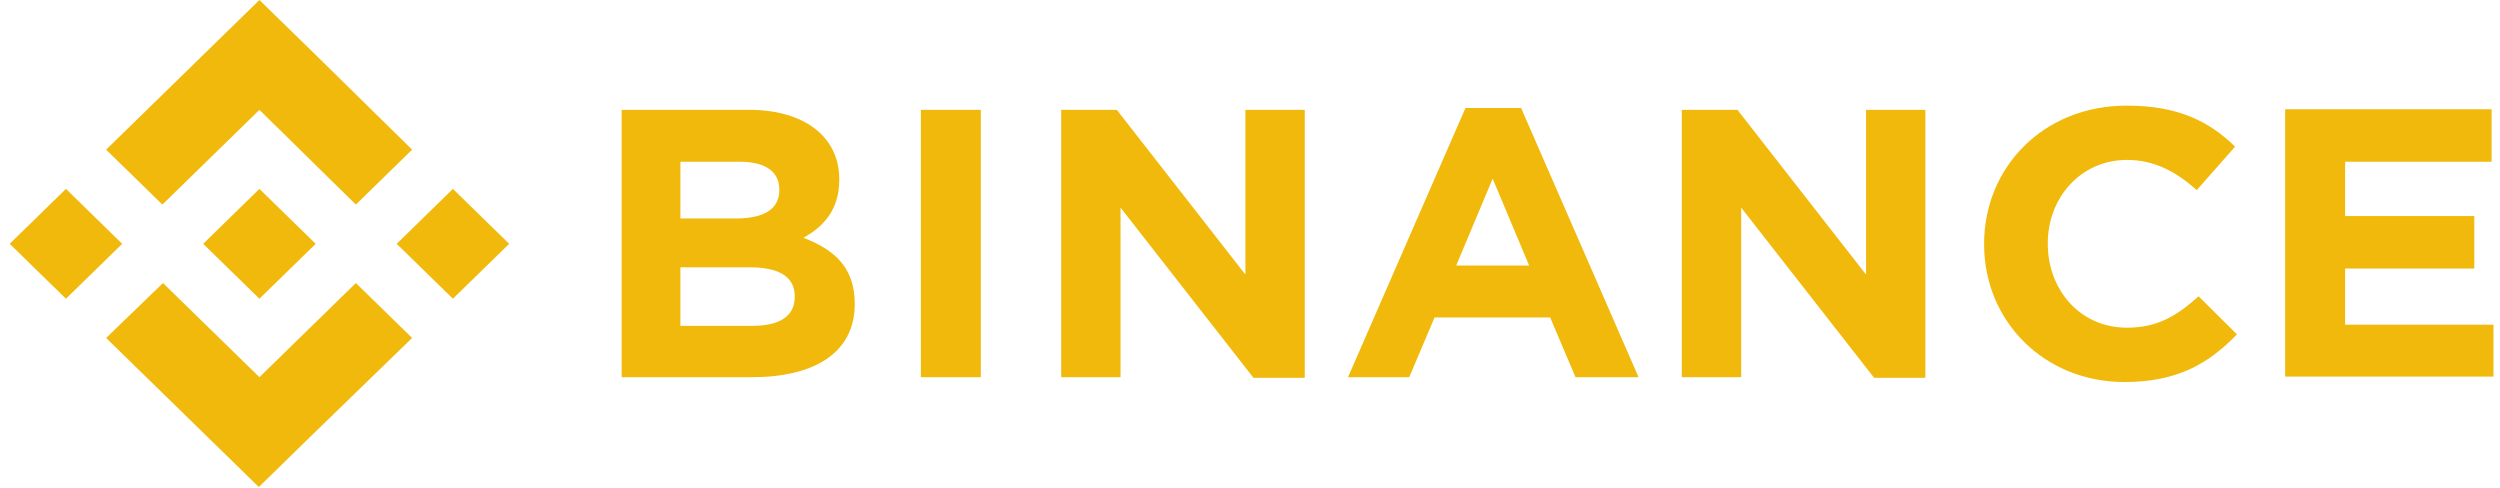
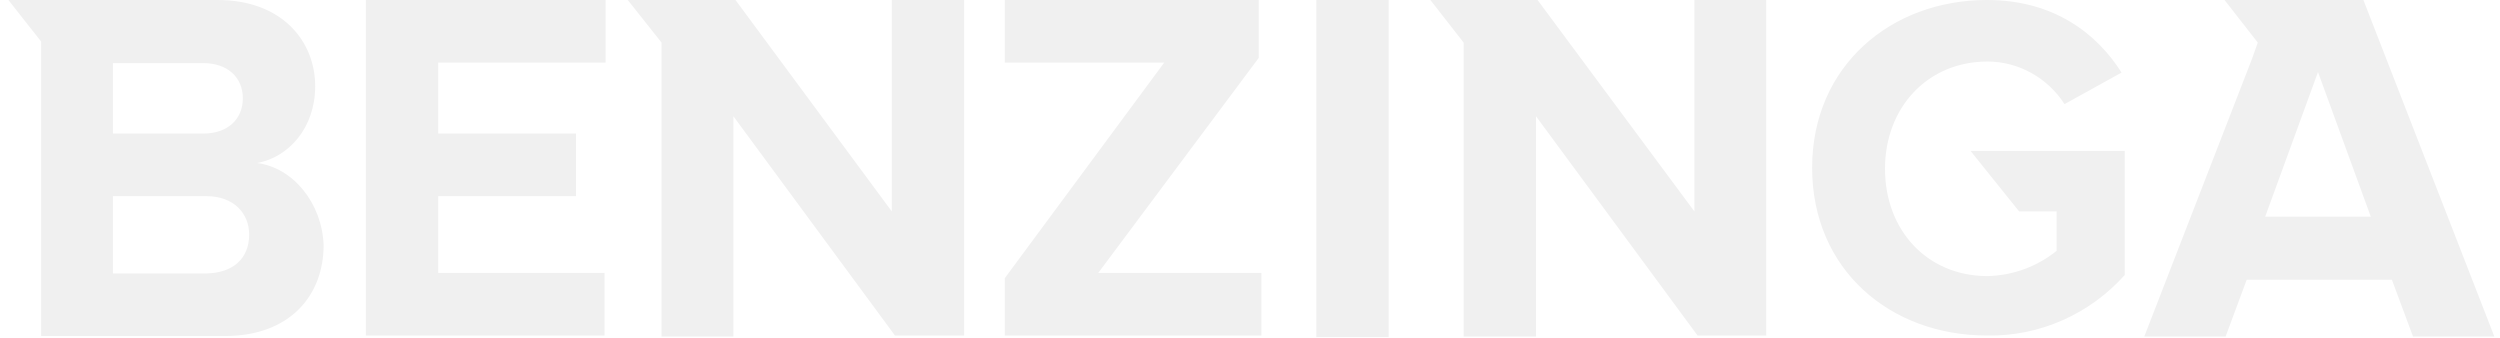
- <svg xmlns="http://www.w3.org/2000/svg" width="154" height="30" viewBox="0 0 154 30" fill="none">
-   <path d="M7.528 15.019L4.063 18.401L0.598 15.019L4.063 11.636L7.528 15.019ZM15.981 6.766L21.922 12.602L25.387 9.219L19.447 3.383L15.981 0L12.516 3.383L6.538 9.219L10.003 12.602L15.981 6.766ZM27.9 11.636L24.435 15.019L27.9 18.401L31.365 15.019L27.9 11.636ZM15.981 23.234L10.041 17.435L6.538 20.818L12.478 26.617L15.943 30L19.409 26.617L25.387 20.818L21.922 17.435L15.981 23.234ZM15.981 18.401L19.447 15.019L15.981 11.636L12.516 15.019L15.981 18.401ZM52.651 18.736V18.699C52.651 16.506 51.433 15.39 49.491 14.647C50.709 13.978 51.699 12.937 51.699 11.078V11.041C51.699 8.439 49.567 6.766 46.14 6.766H38.295V23.234H46.33C50.138 23.234 52.651 21.747 52.651 18.736ZM48.006 11.71C48.006 12.937 46.977 13.457 45.34 13.457H41.913V9.963H45.568C47.13 9.963 48.006 10.558 48.006 11.673V11.71ZM48.957 18.29C48.957 19.517 47.967 20.074 46.33 20.074H41.913V16.468H46.216C48.12 16.468 48.957 17.137 48.957 18.253V18.29ZM60.419 23.234V6.766H56.726V23.234H60.419ZM80.372 23.234V6.766H76.717V16.915L68.796 6.766H65.37V23.234H69.025V12.788L77.212 23.271H80.372V23.234ZM100.935 23.234L93.7 6.654H90.273L83.038 23.234H86.808L88.369 19.554H95.49L97.051 23.234H100.935ZM94.195 16.357H89.702L91.948 11.004L94.195 16.357ZM118.603 23.234V6.766H114.948V16.915L107.027 6.766H103.6V23.234H107.256V12.788L115.443 23.271H118.603V23.234ZM137.795 20.595L135.434 18.253C134.101 19.442 132.921 20.186 131.017 20.186C128.123 20.186 126.143 17.844 126.143 15.019V14.981C126.143 12.156 128.199 9.851 131.017 9.851C132.693 9.851 134.025 10.558 135.32 11.71L137.681 9.033C136.12 7.509 134.215 6.506 131.017 6.506C125.838 6.506 122.221 10.335 122.221 15.019V15.056C122.221 19.777 125.914 23.532 130.865 23.532C134.101 23.532 136.043 22.416 137.795 20.595ZM153.598 23.234V20H144.459V16.543H152.417V13.309H144.459V9.963H153.483V6.729H140.765V23.197H153.598V23.234Z" fill="#F0B90B" />
+ <svg xmlns="http://www.w3.org/2000/svg" width="178" height="24" viewBox="0 0 178 24" fill="none">
+   <path d="M26.05 23.888H43.043V19.432H31.201V13.966H41.013V9.51H31.201V4.456H43.118V0H26.05V23.888ZM63.495 15.052L52.367 0H44.697L47.103 3.033V23.963H52.216V8.275L63.721 23.888H68.646V0H63.495V15.052ZM18.305 11.607C20.561 11.195 22.441 9.098 22.441 6.14C22.441 2.958 20.11 0 15.486 0H0.598L2.929 2.958V23.925H16.012C20.636 23.925 23.042 21.042 23.042 17.448C22.929 14.49 20.899 11.944 18.305 11.607ZM8.042 4.493H14.47C16.2 4.493 17.29 5.504 17.29 7.002C17.29 8.499 16.2 9.51 14.47 9.51H8.042V4.493ZM14.696 19.47H8.042V13.966H14.696C16.651 13.966 17.741 15.201 17.741 16.699C17.741 18.421 16.576 19.432 14.696 19.47ZM143.762 15.052H146.431V17.86C145.04 18.983 143.31 19.619 141.506 19.657C137.22 19.657 134.212 16.399 134.212 12.019C134.212 7.638 137.258 4.381 141.506 4.381C143.724 4.381 145.792 5.541 146.995 7.413L151.055 5.167C149.326 2.434 146.281 0 141.468 0C134.664 0 129.024 4.68 129.024 11.944C129.024 19.207 134.588 23.888 141.468 23.888C145.228 23.963 148.799 22.353 151.281 19.582V10.746H140.303L143.762 15.052ZM120.64 15.052L109.474 0H101.843L104.211 3.033V23.963H109.362V8.275L120.866 23.888H125.753V0H120.64V15.052ZM168.274 0H158.386L160.755 3.033L160.341 4.193L152.672 23.963H158.462L159.965 19.919H170.304L171.808 23.963H177.598L168.274 0ZM161.281 15.426L165.041 5.129L168.8 15.426H161.281ZM93.722 0H98.873V24H93.722V0ZM89.624 4.119V0H71.54V4.456H82.894L71.54 19.807V23.888H89.812V19.432H78.195L89.624 4.119Z" fill="#F0F0F0" />
</svg>
